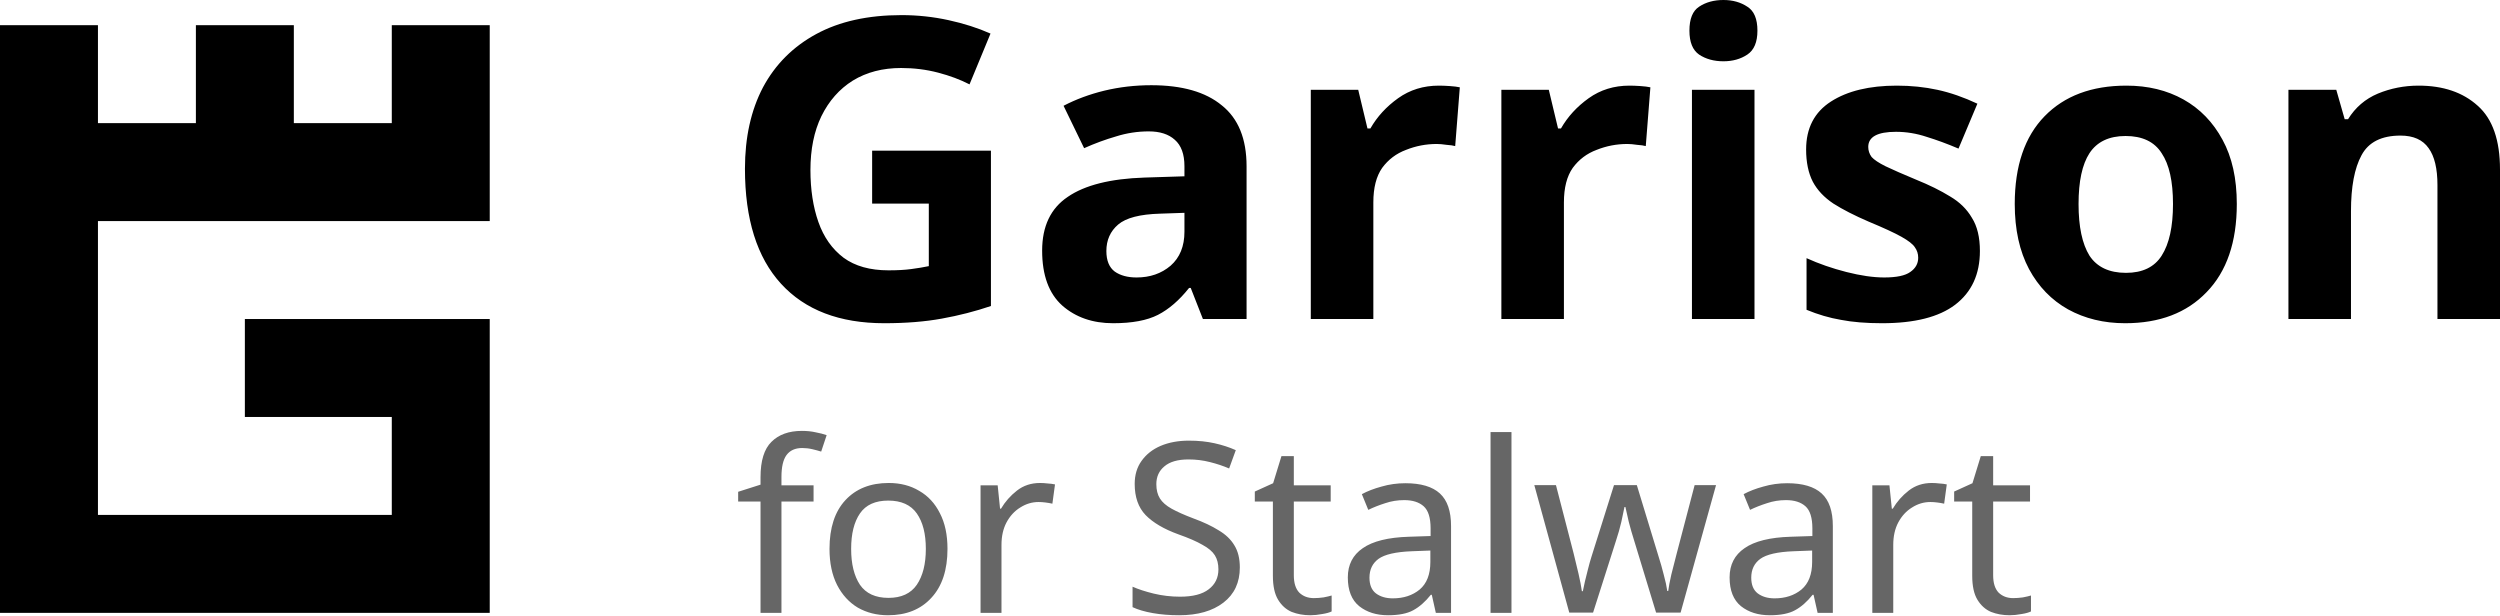
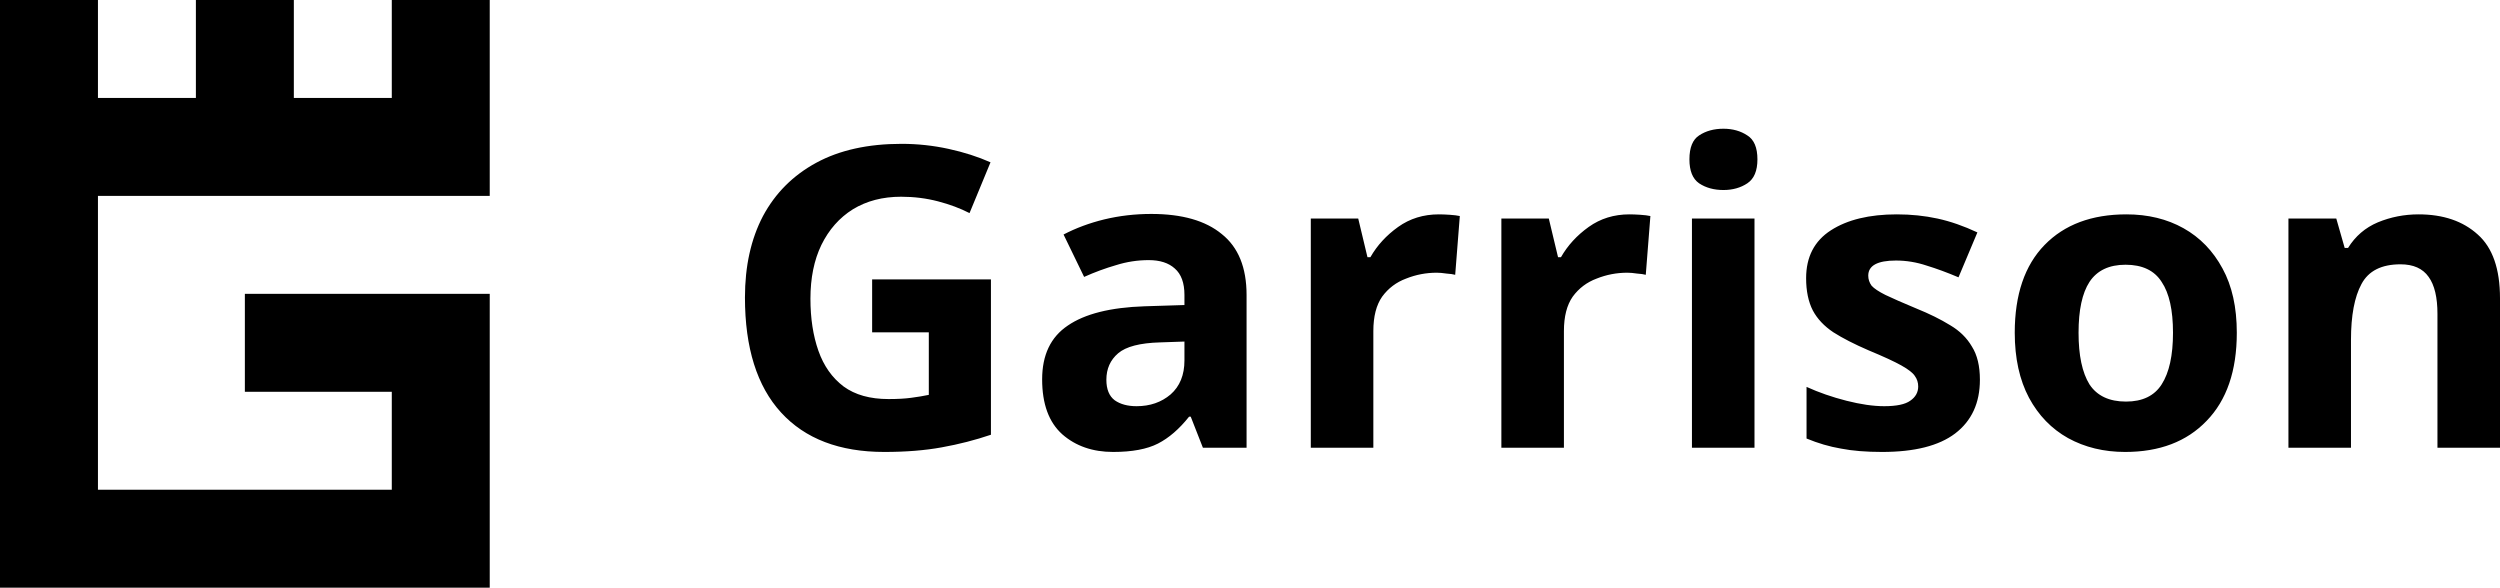
- <svg xmlns="http://www.w3.org/2000/svg" fill="currentColor" width="178.67" height="43.97" viewBox="0 0 178.67 43.97" version="1.1" id="svg2">
-   <defs id="defs2" />
-   <path fill="currentColor" d="m 0,1.8 h 7 v 7 h 7 v -7 h 7 v 7 h 7 v -7 h 7 v 14 H 7 v 21 h 21 v -7 H 17.5 v -7 H 35 v 21 H 0 Z" id="path1" style="stroke-width:1.75" />
-   <path d="m 62.33,10.77 h 8.49 v 11.1 q -1.68,0.57 -3.51,0.9 -1.8,0.33 -4.11,0.33 -4.8,0 -7.38,-2.82 -2.58,-2.82 -2.58,-8.22 0,-3.36 1.29,-5.82 1.32,-2.46 3.81,-3.81 2.49,-1.35 6.09,-1.35 1.71,0 3.36,0.36 1.65,0.36 3,0.96 l -1.5,3.63 Q 68.3,5.52 67.04,5.19 65.78,4.86 64.4,4.86 q -1.98,0 -3.45,0.9 -1.44,0.9 -2.25,2.55 -0.78,1.62 -0.78,3.84 0,2.1 0.57,3.72 0.57,1.62 1.8,2.55 1.23,0.9 3.21,0.9 0.96,0 1.62,-0.09 0.69,-0.09 1.26,-0.21 V 14.55 H 62.33 Z M 82.28,6.09 q 3.3,0 5.04,1.44 1.77,1.41 1.77,4.35 V 22.8 h -3.12 l -0.87,-2.22 h -0.12 q -1.05,1.32 -2.22,1.92 -1.17,0.6 -3.21,0.6 -2.19,0 -3.63,-1.26 -1.44,-1.29 -1.44,-3.93 0,-2.61 1.83,-3.84 1.83,-1.26 5.49,-1.38 l 2.85,-0.09 v -0.72 q 0,-1.29 -0.69,-1.89 -0.66,-0.6 -1.86,-0.6 -1.2,0 -2.34,0.36 -1.14,0.33 -2.28,0.84 l -1.47,-3.03 q 1.32,-0.69 2.91,-1.08 1.62,-0.39 3.36,-0.39 z m 0.63,9.18 q -2.16,0.06 -3,0.78 -0.84,0.72 -0.84,1.89 0,1.02 0.6,1.47 0.6,0.42 1.56,0.42 1.44,0 2.43,-0.84 0.99,-0.87 0.99,-2.43 V 15.21 Z M 102.83,6.12 q 0.33,0 0.78,0.03 0.45,0.03 0.72,0.09 l -0.33,4.2 q -0.21,-0.06 -0.63,-0.09 -0.39,-0.06 -0.69,-0.06 -1.14,0 -2.19,0.42 -1.05,0.39 -1.71,1.29 -0.63,0.9 -0.63,2.46 v 8.34 h -4.47 V 6.42 h 3.39 l 0.66,2.76 h 0.21 q 0.72,-1.26 1.98,-2.16 1.26,-0.9 2.91,-0.9 z m 13.62,0 q 0.33,0 0.78,0.03 0.45,0.03 0.72,0.09 l -0.33,4.2 q -0.21,-0.06 -0.63,-0.09 -0.39,-0.06 -0.69,-0.06 -1.14,0 -2.19,0.42 -1.05,0.39 -1.71,1.29 -0.63,0.9 -0.63,2.46 v 8.34 h -4.47 V 6.42 h 3.39 l 0.66,2.76 h 0.21 q 0.72,-1.26 1.98,-2.16 1.26,-0.9 2.91,-0.9 z M 123.17,0 q 0.99,0 1.71,0.48 0.72,0.45 0.72,1.71 0,1.23 -0.72,1.71 -0.72,0.48 -1.71,0.48 -1.02,0 -1.74,-0.48 -0.69,-0.48 -0.69,-1.71 0,-1.26 0.69,-1.71 0.72,-0.48 1.74,-0.48 z m 2.22,6.42 V 22.8 h -4.47 V 6.42 Z m 16.11,11.52 q 0,2.49 -1.77,3.84 -1.74,1.32 -5.22,1.32 -1.71,0 -2.94,-0.24 -1.23,-0.21 -2.46,-0.72 v -3.69 q 1.32,0.6 2.85,0.99 1.53,0.39 2.7,0.39 1.32,0 1.86,-0.39 0.57,-0.39 0.57,-1.02 0,-0.42 -0.24,-0.75 -0.21,-0.33 -0.96,-0.75 -0.75,-0.42 -2.34,-1.08 -1.53,-0.66 -2.52,-1.29 -0.99,-0.66 -1.47,-1.56 -0.48,-0.93 -0.48,-2.31 0,-2.28 1.77,-3.42 1.77,-1.14 4.71,-1.14 1.53,0 2.91,0.3 1.38,0.3 2.85,0.99 l -1.35,3.21 q -1.2,-0.51 -2.28,-0.84 -1.08,-0.36 -2.19,-0.36 -1.98,0 -1.98,1.08 0,0.39 0.24,0.72 0.27,0.3 0.99,0.66 0.75,0.36 2.19,0.96 1.41,0.57 2.43,1.2 1.02,0.6 1.56,1.53 0.57,0.9 0.57,2.37 z m 18.36,-3.36 q 0,4.08 -2.16,6.3 -2.13,2.22 -5.82,2.22 -2.28,0 -4.08,-0.99 -1.77,-0.99 -2.79,-2.88 -1.02,-1.92 -1.02,-4.65 0,-4.08 2.13,-6.27 2.13,-2.19 5.85,-2.19 2.31,0 4.08,0.99 1.77,0.99 2.79,2.88 1.02,1.86 1.02,4.59 z m -11.31,0 q 0,2.43 0.78,3.69 0.81,1.23 2.61,1.23 1.77,0 2.55,-1.23 0.81,-1.26 0.81,-3.69 0,-2.43 -0.81,-3.63 -0.78,-1.23 -2.58,-1.23 -1.77,0 -2.58,1.23 -0.78,1.2 -0.78,3.63 z m 24.3,-8.46 q 2.64,0 4.23,1.44 1.59,1.41 1.59,4.56 V 22.8 h -4.47 v -9.57 q 0,-1.77 -0.63,-2.64 -0.63,-0.9 -2.01,-0.9 -2.04,0 -2.79,1.41 -0.75,1.38 -0.75,3.99 v 7.71 h -4.47 V 6.42 h 3.42 l 0.6,2.1 h 0.24 q 0.78,-1.26 2.13,-1.83 1.38,-0.57 2.91,-0.57 z" id="text1" style="font-weight:700;font-size:30px;font-family:'Noto Sans'" aria-label="Garrison" />
-   <path d="M 58.144,35.844 H 55.849 V 43.8 h -1.496 v -7.956 h -1.598 v -0.697 l 1.598,-0.51 V 34.11 q 0,-1.768 0.782,-2.533 0.782,-0.782 2.176,-0.782 0.544,0 0.986,0.102 0.459,0.085 0.782,0.204 l -0.391,1.173 q -0.272,-0.085 -0.629,-0.17 -0.357,-0.085 -0.731,-0.085 -0.748,0 -1.122,0.51 -0.357,0.493 -0.357,1.564 v 0.595 h 2.295 z m 9.571,3.383 q 0,2.261 -1.156,3.502 -1.139,1.241 -3.094,1.241 -1.207,0 -2.159,-0.544 -0.935,-0.561 -1.479,-1.615 -0.544,-1.071 -0.544,-2.584 0,-2.261 1.139,-3.485 1.139,-1.224 3.094,-1.224 1.241,0 2.176,0.561 0.952,0.544 1.479,1.598 0.544,1.037 0.544,2.55 z m -6.885,0 q 0,1.615 0.629,2.567 0.646,0.935 2.04,0.935 1.377,0 2.023,-0.935 0.646,-0.952 0.646,-2.567 0,-1.615 -0.646,-2.533 -0.646,-0.918 -2.04,-0.918 -1.394,0 -2.023,0.918 -0.629,0.918 -0.629,2.533 z M 74.328,34.518 q 0.255,0 0.544,0.034 0.306,0.017 0.527,0.068 l -0.187,1.377 q -0.221,-0.051 -0.493,-0.085 -0.255,-0.034 -0.493,-0.034 -0.697,0 -1.309,0.391 -0.612,0.374 -0.986,1.071 -0.357,0.68 -0.357,1.598 V 43.8 h -1.496 v -9.112 h 1.224 l 0.17,1.666 h 0.068 q 0.442,-0.748 1.139,-1.292 0.697,-0.544 1.649,-0.544 z m 14.28,6.035 q 0,1.615 -1.173,2.516 -1.173,0.901 -3.162,0.901 -1.02,0 -1.887,-0.153 -0.867,-0.153 -1.445,-0.425 V 41.93 q 0.612,0.272 1.513,0.493 0.918,0.221 1.887,0.221 1.36,0 2.04,-0.527 0.697,-0.527 0.697,-1.428 0,-0.595 -0.255,-1.003 -0.255,-0.408 -0.884,-0.748 -0.612,-0.357 -1.717,-0.748 -1.547,-0.561 -2.346,-1.377 -0.782,-0.816 -0.782,-2.227 0,-0.969 0.493,-1.649 0.493,-0.697 1.36,-1.071 0.884,-0.374 2.023,-0.374 1.003,0 1.836,0.187 0.833,0.187 1.513,0.493 l -0.476,1.309 q -0.629,-0.272 -1.377,-0.459 -0.731,-0.187 -1.53,-0.187 -1.139,0 -1.717,0.493 -0.578,0.476 -0.578,1.275 0,0.612 0.255,1.02 0.255,0.408 0.833,0.731 0.578,0.323 1.564,0.697 1.071,0.391 1.802,0.85 0.748,0.442 1.122,1.071 0.391,0.629 0.391,1.581 z m 5.287,2.193 q 0.34,0 0.697,-0.051 0.357,-0.068 0.578,-0.136 v 1.139 q -0.238,0.119 -0.68,0.187 -0.442,0.085 -0.85,0.085 -0.714,0 -1.326,-0.238 -0.595,-0.255 -0.969,-0.867 -0.374,-0.612 -0.374,-1.717 v -5.304 h -1.292 V 35.13 l 1.309,-0.595 0.595,-1.938 h 0.884 v 2.091 h 2.635 v 1.156 h -2.635 v 5.27 q 0,0.833 0.391,1.241 0.408,0.391 1.037,0.391 z m 6.545,-8.211 q 1.666,0 2.465,0.731 0.799,0.731 0.799,2.329 V 43.8 h -1.088 l -0.289,-1.292 h -0.068 q -0.595,0.748 -1.258,1.105 -0.646,0.357 -1.802,0.357 -1.241,0 -2.057,-0.646 -0.816,-0.663 -0.816,-2.057 0,-1.36 1.071,-2.091 1.071,-0.748 3.298,-0.816 l 1.547,-0.051 v -0.544 q 0,-1.139 -0.493,-1.581 -0.493,-0.442 -1.394,-0.442 -0.714,0 -1.36,0.221 -0.646,0.204 -1.207,0.476 l -0.459,-1.122 q 0.595,-0.323 1.411,-0.544 0.816,-0.238 1.7,-0.238 z m 0.442,4.862 q -1.7,0.068 -2.363,0.544 -0.646,0.476 -0.646,1.343 0,0.765 0.459,1.122 0.476,0.357 1.207,0.357 1.156,0 1.921,-0.629 0.765,-0.646 0.765,-1.972 v -0.816 z m 7.14,4.403 h -1.496 V 30.88 h 1.496 z m 8.772,-5.151 q -0.221,-0.697 -0.391,-1.36 -0.153,-0.68 -0.238,-1.054 h -0.068 q -0.068,0.374 -0.221,1.054 -0.153,0.663 -0.391,1.377 l -1.632,5.117 h -1.7 l -2.499,-9.112 h 1.547 l 1.258,4.862 q 0.187,0.731 0.357,1.479 0.17,0.748 0.238,1.241 h 0.068 q 0.068,-0.289 0.153,-0.714 0.102,-0.425 0.221,-0.884 0.119,-0.476 0.238,-0.85 l 1.615,-5.134 h 1.632 l 1.564,5.134 q 0.187,0.578 0.357,1.258 0.187,0.68 0.255,1.173 h 0.068 q 0.051,-0.425 0.221,-1.173 0.187,-0.748 0.391,-1.53 l 1.275,-4.862 h 1.53 l -2.533,9.112 h -1.751 z m 10.931,-4.114 q 1.666,0 2.465,0.731 0.799,0.731 0.799,2.329 V 43.8 h -1.088 l -0.289,-1.292 h -0.068 q -0.595,0.748 -1.258,1.105 -0.646,0.357 -1.802,0.357 -1.241,0 -2.057,-0.646 -0.816,-0.663 -0.816,-2.057 0,-1.36 1.071,-2.091 1.071,-0.748 3.298,-0.816 l 1.547,-0.051 v -0.544 q 0,-1.139 -0.493,-1.581 -0.493,-0.442 -1.394,-0.442 -0.714,0 -1.36,0.221 -0.646,0.204 -1.207,0.476 l -0.459,-1.122 q 0.595,-0.323 1.411,-0.544 0.816,-0.238 1.7,-0.238 z m 0.442,4.862 q -1.7,0.068 -2.363,0.544 -0.646,0.476 -0.646,1.343 0,0.765 0.459,1.122 0.476,0.357 1.207,0.357 1.156,0 1.921,-0.629 0.765,-0.646 0.765,-1.972 v -0.816 z m 9.894,-4.879 q 0.255,0 0.544,0.034 0.306,0.017 0.527,0.068 l -0.187,1.377 q -0.221,-0.051 -0.493,-0.085 -0.255,-0.034 -0.493,-0.034 -0.697,0 -1.309,0.391 -0.612,0.374 -0.986,1.071 -0.357,0.68 -0.357,1.598 V 43.8 h -1.496 v -9.112 h 1.224 l 0.17,1.666 h 0.068 q 0.442,-0.748 1.139,-1.292 0.697,-0.544 1.649,-0.544 z m 5.814,8.228 q 0.34,0 0.697,-0.051 0.357,-0.068 0.578,-0.136 v 1.139 q -0.238,0.119 -0.68,0.187 -0.442,0.085 -0.85,0.085 -0.714,0 -1.326,-0.238 -0.595,-0.255 -0.969,-0.867 -0.374,-0.612 -0.374,-1.717 v -5.304 h -1.292 V 35.13 l 1.309,-0.595 0.595,-1.938 h 0.884 v 2.091 h 2.635 v 1.156 h -2.635 v 5.27 q 0,0.833 0.391,1.241 0.408,0.391 1.037,0.391 z" id="text2" style="font-size:17px;font-family:'Noto Sans';fill-opacity:0.6" aria-label="for Stalwart" />
+ <svg xmlns="http://www.w3.org/2000/svg" fill="currentColor" width="178.67" height="42" viewBox="0 0 178.67 42" version="1.1" id="svg1">
+   <defs id="defs1" />
+   <path fill="currentColor" d="m 0,0 h 7 v 7 h 7 V 0 h 7 v 7 h 7 V 0 h 7 V 14 H 7 V 35 H 28 V 28 H 17.5 V 21 H 35 V 42 H 0 Z" id="path1" style="stroke-width:1.75" />
+   <path d="m 62.33,19.97 h 8.49 v 11.1 q -1.68,0.57 -3.51,0.9 -1.8,0.33 -4.11,0.33 -4.8,0 -7.38,-2.82 -2.58,-2.82 -2.58,-8.22 0,-3.36 1.29,-5.82 1.32,-2.46 3.81,-3.81 2.49,-1.35 6.09,-1.35 1.71,0 3.36,0.36 1.65,0.36 3,0.96 l -1.5,3.63 q -0.99,-0.51 -2.25,-0.84 -1.26,-0.33 -2.64,-0.33 -1.98,0 -3.45,0.9 -1.44,0.9 -2.25,2.55 -0.78,1.62 -0.78,3.84 0,2.1 0.57,3.72 0.57,1.62 1.8,2.55 1.23,0.9 3.21,0.9 0.96,0 1.62,-0.09 0.69,-0.09 1.26,-0.21 v -4.47 h -4.05 z m 19.95,-4.68 q 3.3,0 5.04,1.44 1.77,1.41 1.77,4.35 V 32 h -3.12 l -0.87,-2.22 h -0.12 q -1.05,1.32 -2.22,1.92 -1.17,0.6 -3.21,0.6 -2.19,0 -3.63,-1.26 -1.44,-1.29 -1.44,-3.93 0,-2.61 1.83,-3.84 1.83,-1.26 5.49,-1.38 l 2.85,-0.09 v -0.72 q 0,-1.29 -0.69,-1.89 -0.66,-0.6 -1.86,-0.6 -1.2,0 -2.34,0.36 -1.14,0.33 -2.28,0.84 l -1.47,-3.03 q 1.32,-0.69 2.91,-1.08 1.62,-0.39 3.36,-0.39 z m 0.63,9.18 q -2.16,0.06 -3,0.78 -0.84,0.72 -0.84,1.89 0,1.02 0.6,1.47 0.6,0.42 1.56,0.42 1.44,0 2.43,-0.84 0.99,-0.87 0.99,-2.43 v -1.35 z m 19.92,-9.15 q 0.33,0 0.78,0.03 0.45,0.03 0.72,0.09 l -0.33,4.2 q -0.21,-0.06 -0.63,-0.09 -0.39,-0.06 -0.69,-0.06 -1.14,0 -2.19,0.42 -1.05,0.39 -1.71,1.29 -0.63,0.9 -0.63,2.46 V 32 h -4.47 V 15.62 h 3.39 l 0.66,2.76 h 0.21 q 0.72,-1.26 1.98,-2.16 1.26,-0.9 2.91,-0.9 z m 13.62,0 q 0.33,0 0.78,0.03 0.45,0.03 0.72,0.09 l -0.33,4.2 q -0.21,-0.06 -0.63,-0.09 -0.39,-0.06 -0.69,-0.06 -1.14,0 -2.19,0.42 -1.05,0.39 -1.71,1.29 -0.63,0.9 -0.63,2.46 V 32 h -4.47 V 15.62 h 3.39 l 0.66,2.76 h 0.21 q 0.72,-1.26 1.98,-2.16 1.26,-0.9 2.91,-0.9 z m 6.72,-6.12 q 0.99,0 1.71,0.48 0.72,0.45 0.72,1.71 0,1.23 -0.72,1.71 -0.72,0.48 -1.71,0.48 -1.02,0 -1.74,-0.48 -0.69,-0.48 -0.69,-1.71 0,-1.26 0.69,-1.71 0.72,-0.48 1.74,-0.48 z m 2.22,6.42 V 32 h -4.47 V 15.62 Z m 16.11,11.52 q 0,2.49 -1.77,3.84 -1.74,1.32 -5.22,1.32 -1.71,0 -2.94,-0.24 -1.23,-0.21 -2.46,-0.72 v -3.69 q 1.32,0.6 2.85,0.99 1.53,0.39 2.7,0.39 1.32,0 1.86,-0.39 0.57,-0.39 0.57,-1.02 0,-0.42 -0.24,-0.75 -0.21,-0.33 -0.96,-0.75 -0.75,-0.42 -2.34,-1.08 -1.53,-0.66 -2.52,-1.29 -0.99,-0.66 -1.47,-1.56 -0.48,-0.93 -0.48,-2.31 0,-2.28 1.77,-3.42 1.77,-1.14 4.71,-1.14 1.53,0 2.91,0.3 1.38,0.3 2.85,0.99 l -1.35,3.21 q -1.2,-0.51 -2.28,-0.84 -1.08,-0.36 -2.19,-0.36 -1.98,0 -1.98,1.08 0,0.39 0.24,0.72 0.27,0.3 0.99,0.66 0.75,0.36 2.19,0.96 1.41,0.57 2.43,1.2 1.02,0.6 1.56,1.53 0.57,0.9 0.57,2.37 z m 18.36,-3.36 q 0,4.08 -2.16,6.3 -2.13,2.22 -5.82,2.22 -2.28,0 -4.08,-0.99 -1.77,-0.99 -2.79,-2.88 -1.02,-1.92 -1.02,-4.65 0,-4.08 2.13,-6.27 2.13,-2.19 5.85,-2.19 2.31,0 4.08,0.99 1.77,0.99 2.79,2.88 1.02,1.86 1.02,4.59 z m -11.31,0 q 0,2.43 0.78,3.69 0.81,1.23 2.61,1.23 1.77,0 2.55,-1.23 0.81,-1.26 0.81,-3.69 0,-2.43 -0.81,-3.63 -0.78,-1.23 -2.58,-1.23 -1.77,0 -2.58,1.23 -0.78,1.2 -0.78,3.63 z m 24.3,-8.46 q 2.64,0 4.23,1.44 1.59,1.41 1.59,4.56 V 32 h -4.47 v -9.57 q 0,-1.77 -0.63,-2.64 -0.63,-0.9 -2.01,-0.9 -2.04,0 -2.79,1.41 -0.75,1.38 -0.75,3.99 V 32 h -4.47 V 15.62 h 3.42 l 0.6,2.1 h 0.24 q 0.78,-1.26 2.13,-1.83 1.38,-0.57 2.91,-0.57 z" id="text1" style="font-weight:700;font-size:30px;font-family:'Noto Sans'" aria-label="Garrison" />
</svg>
